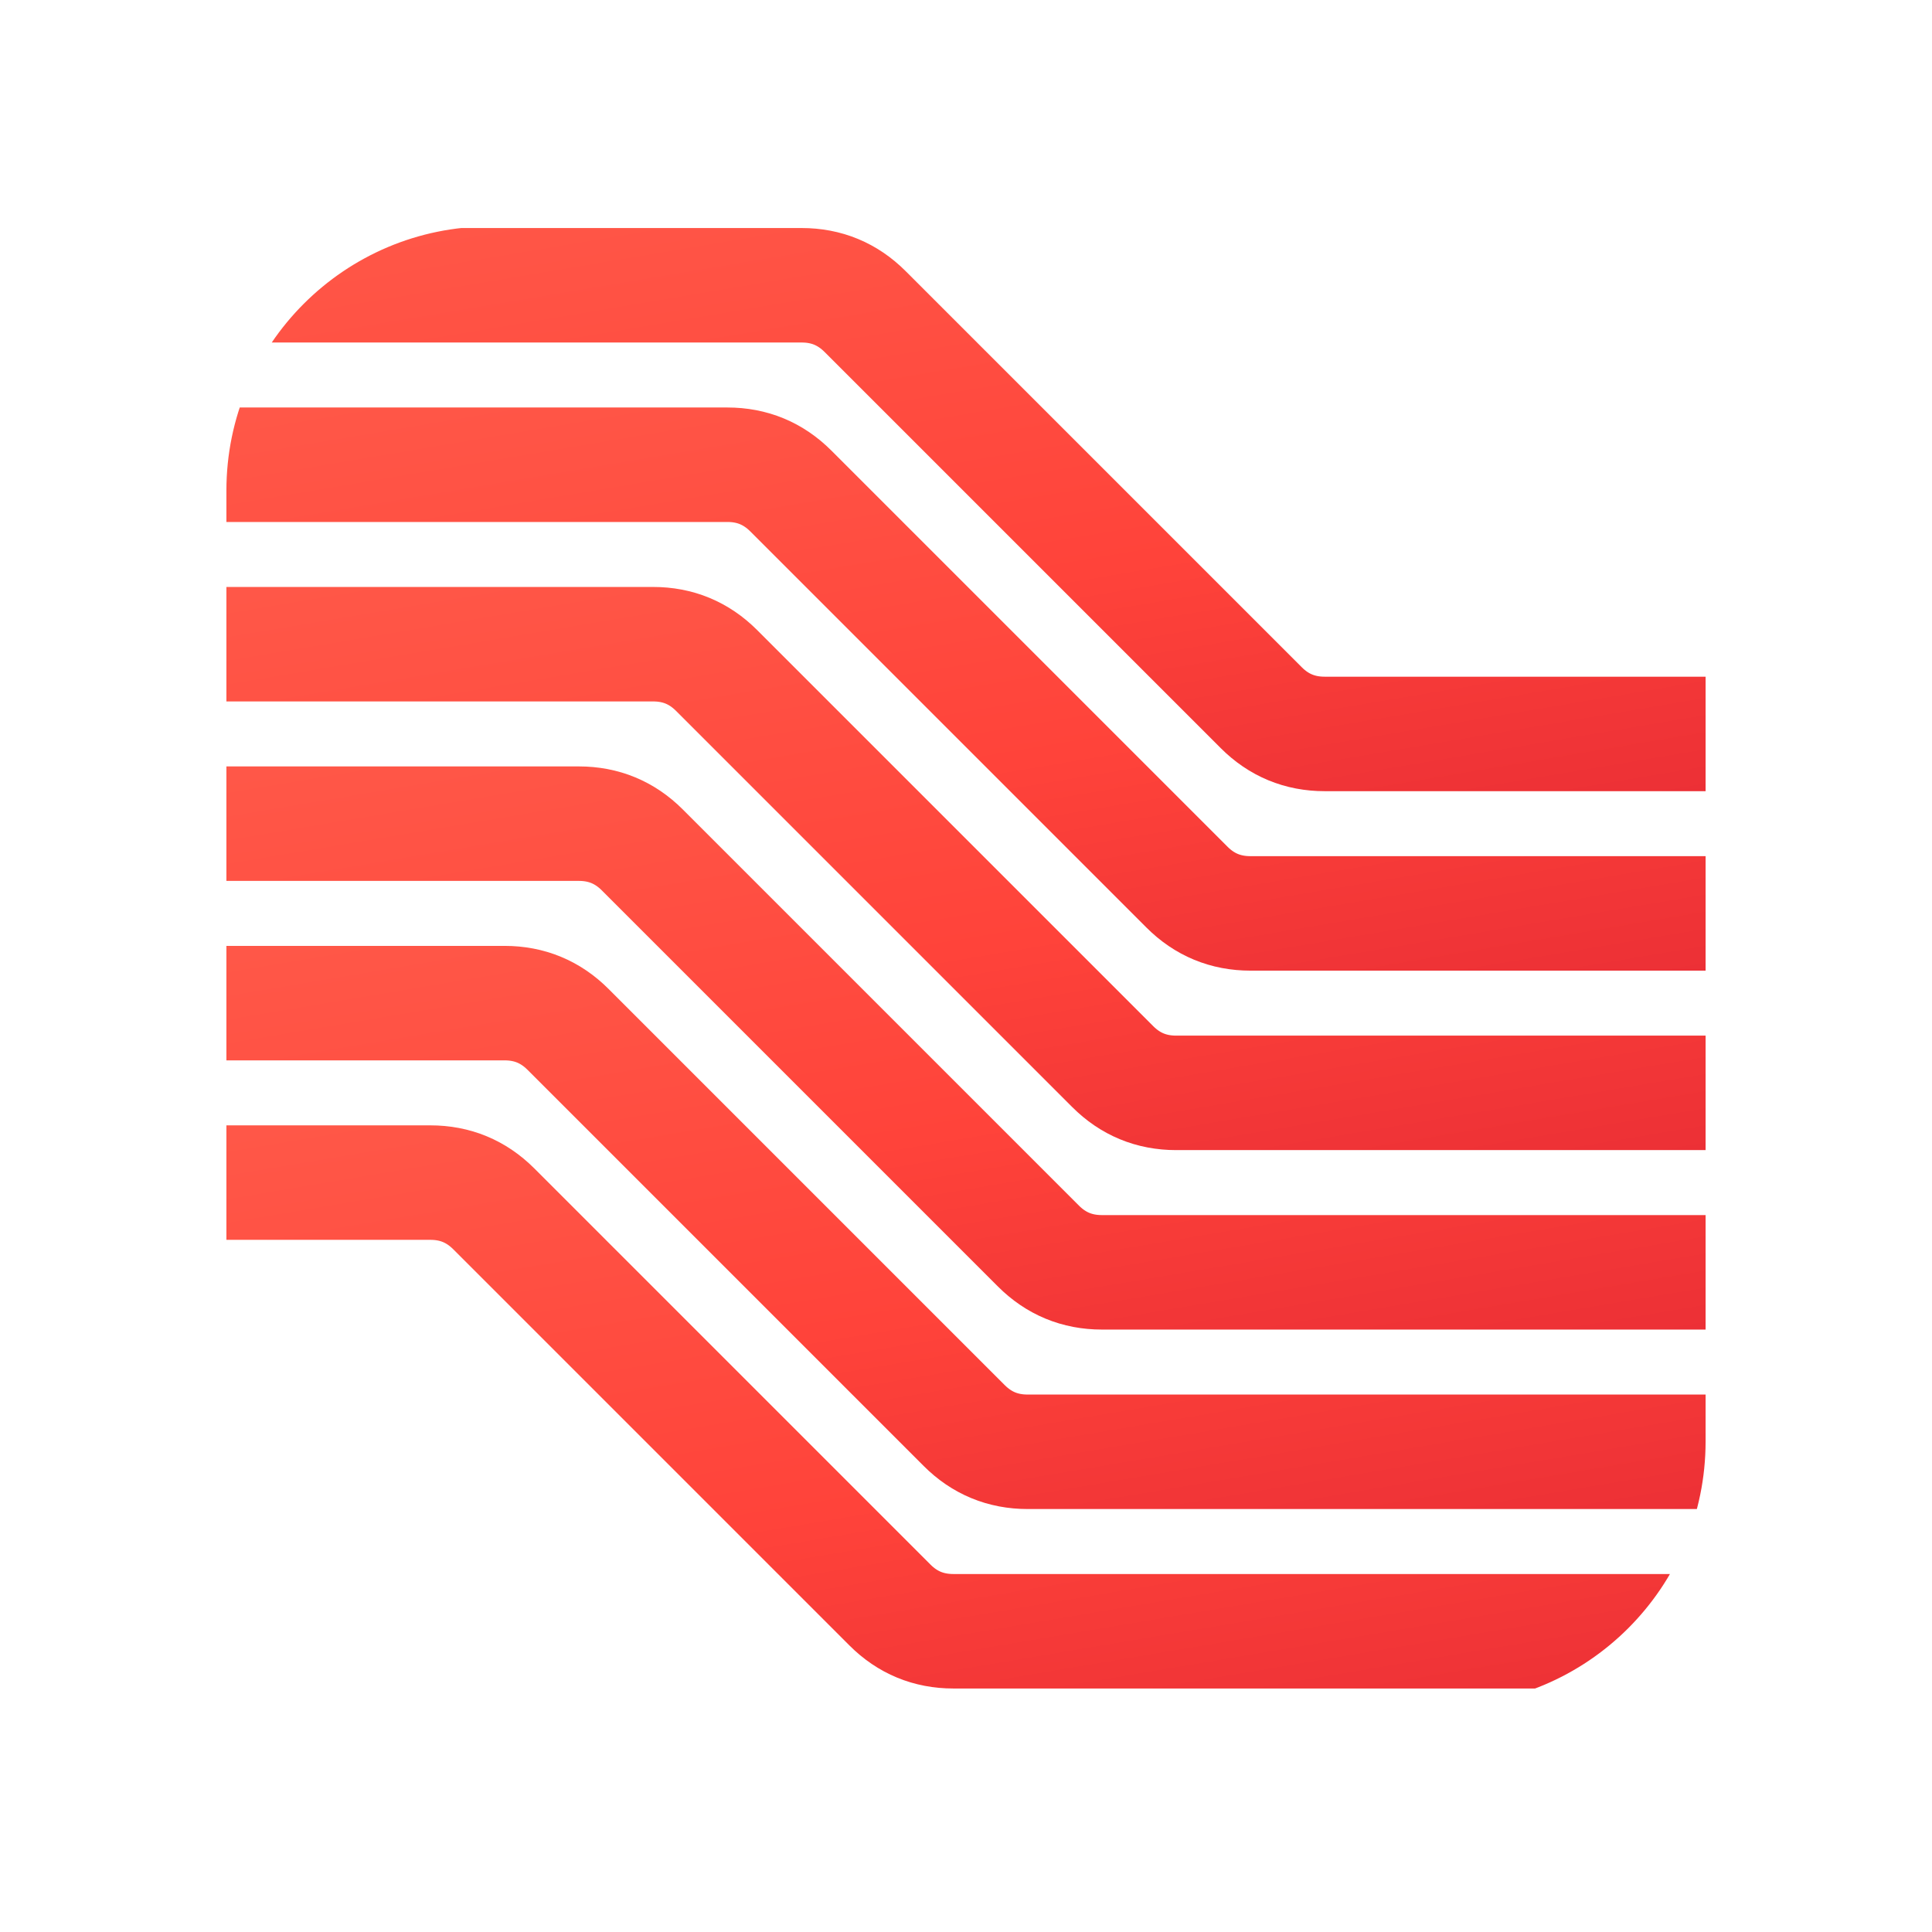
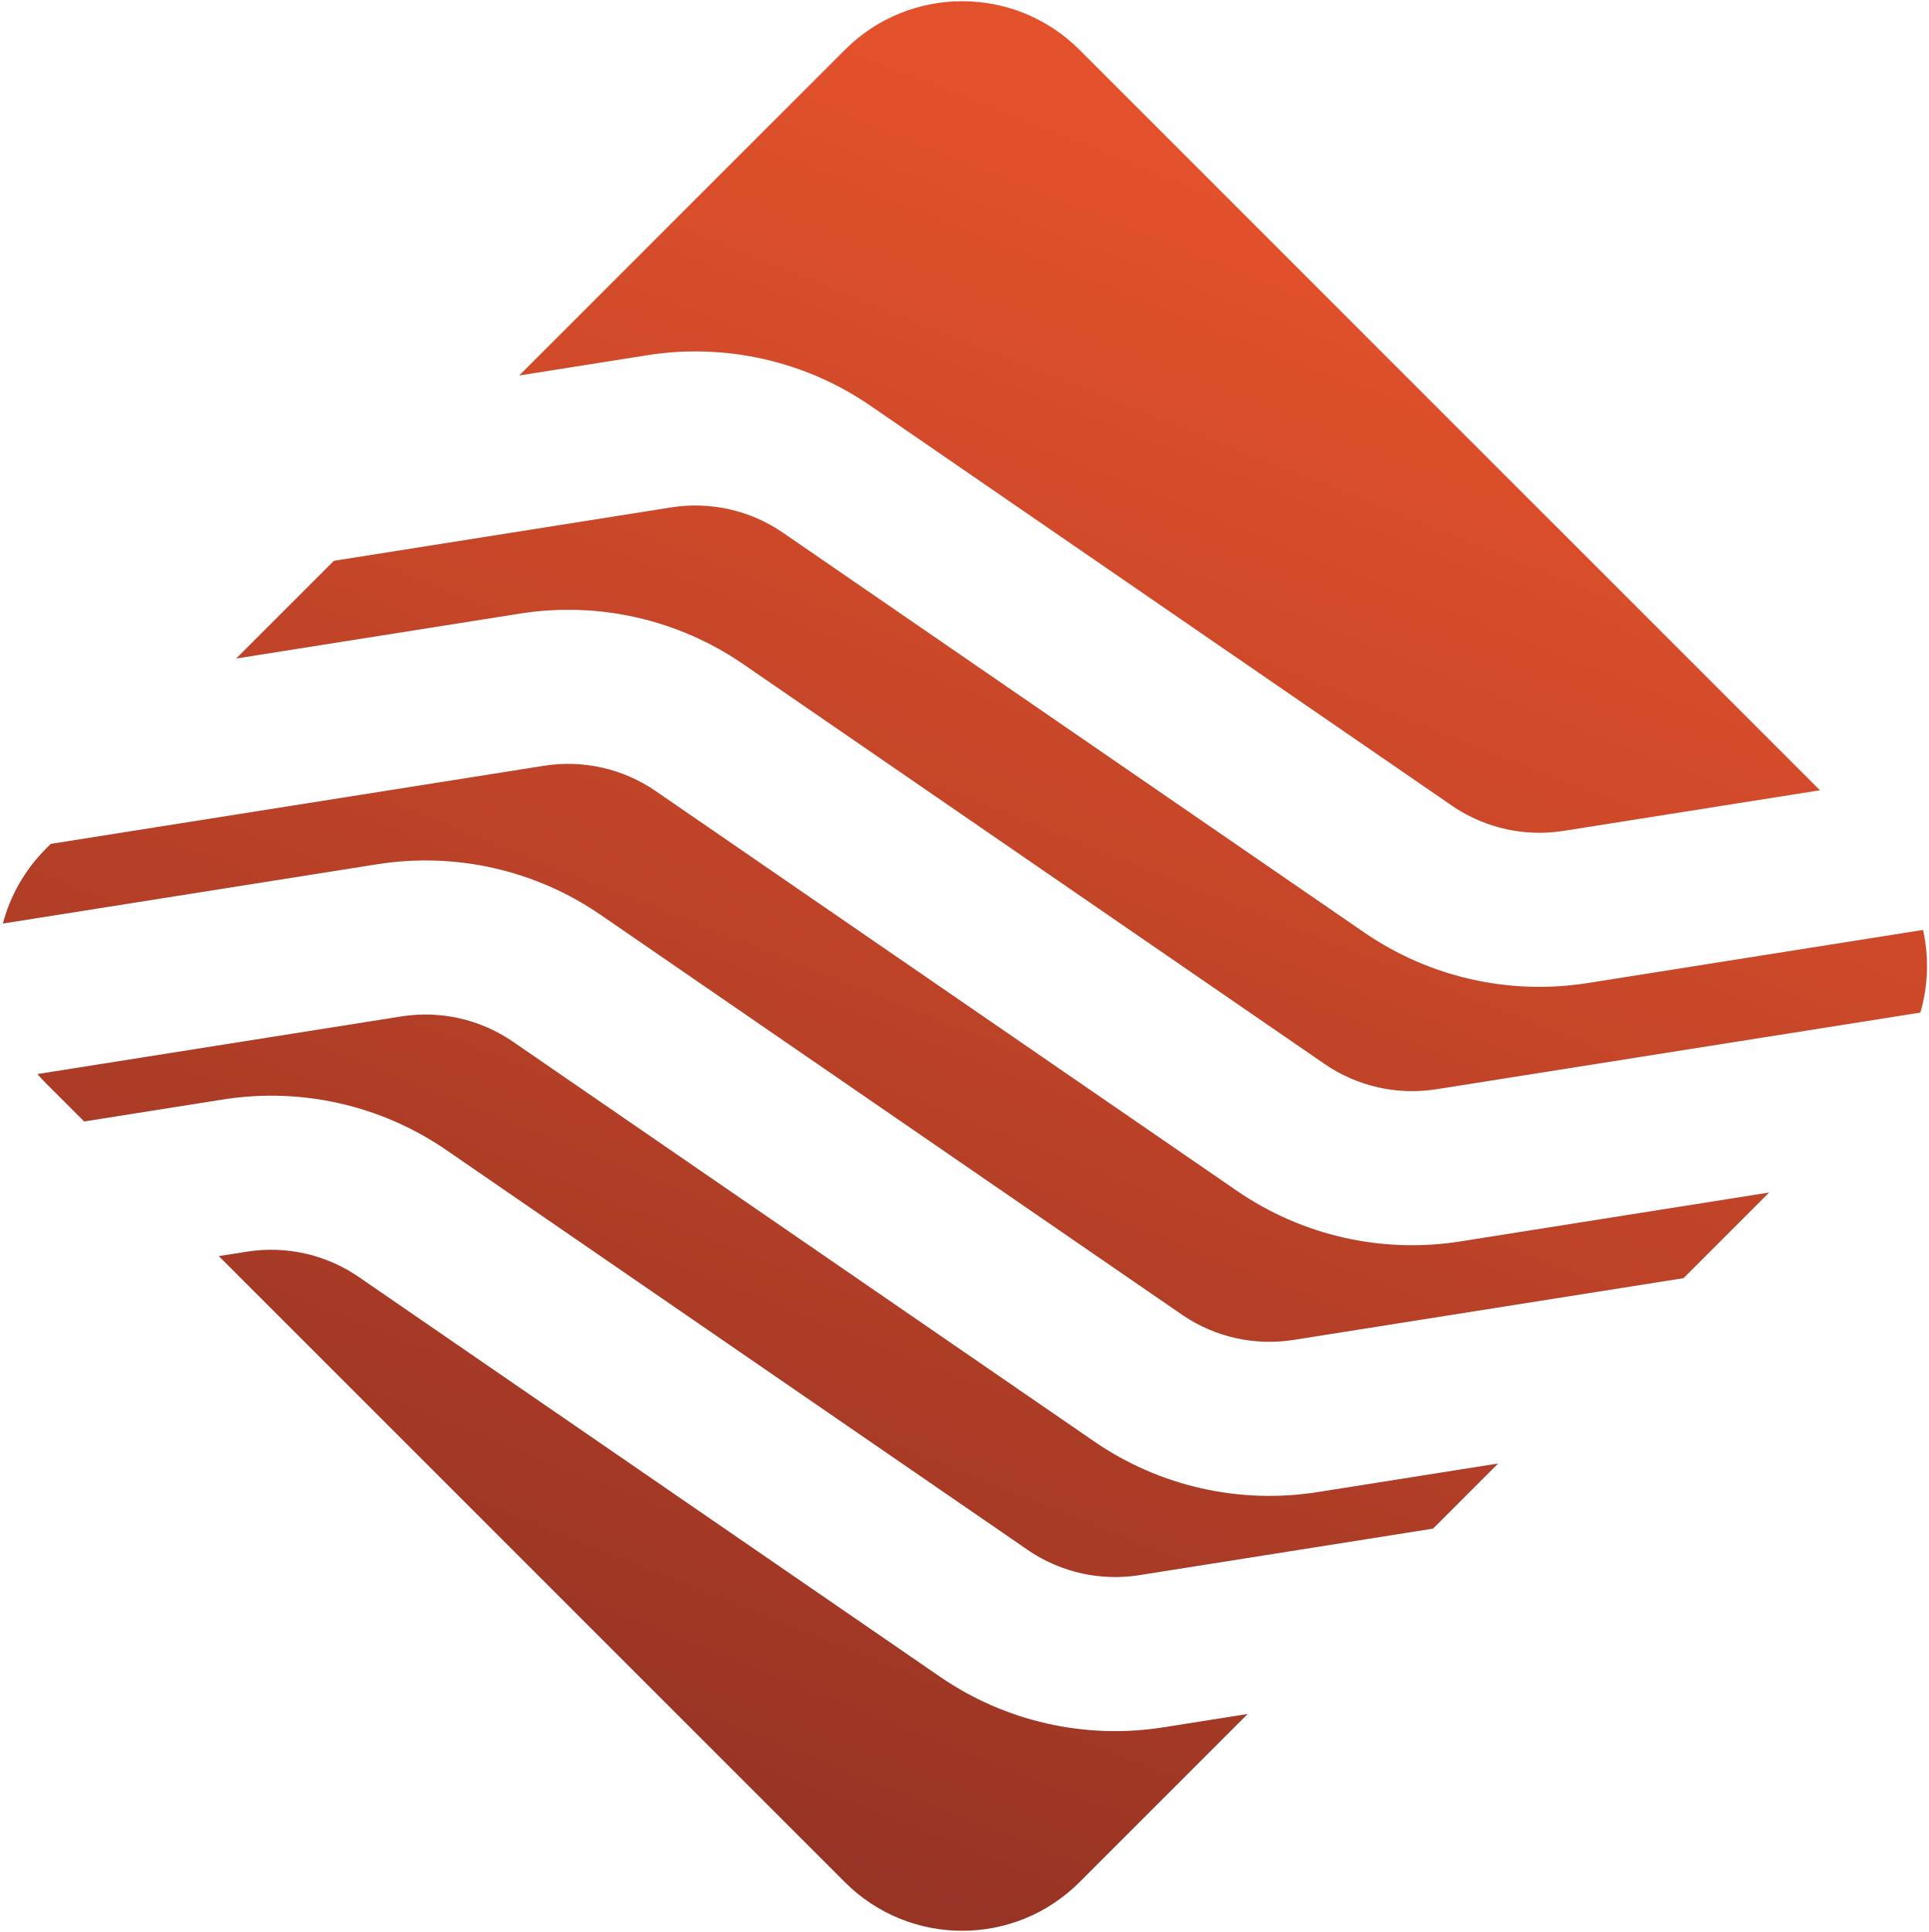
- <svg xmlns="http://www.w3.org/2000/svg" viewBox="0 0 1024 1024">
+ <svg xmlns="http://www.w3.org/2000/svg" width="500px" height="501px" viewBox="0 0 500 501" version="1.1">
  <defs>
-     <linearGradient id="wavecrate-red" x1="0" y1="0" x2="1" y2="1">
-       <stop offset="0" stop-color="#ff5949" />
-       <stop offset="0.58" stop-color="#ff433a" />
-       <stop offset="1" stop-color="#e92d35" />
+     <linearGradient x1="69.802%" y1="12.855%" x2="35.092%" y2="100%" id="linearGradient-1">
+       <stop stop-color="#DD3408" stop-opacity="0.859" offset="0%" />
+       <stop stop-color="#801000" stop-opacity="0.859" offset="100%" />
    </linearGradient>
-     <clipPath id="rounded-square">
-       <rect x="120" y="120" width="784" height="784" rx="140" />
-     </clipPath>
  </defs>
-   <g clip-path="url(#rounded-square)">
-     <g transform="translate(92 20) scale(.82)" fill="none" stroke="url(#wavecrate-red)" stroke-width="74" stroke-linecap="butt" stroke-linejoin="round">
-       <path d="M-300 160 H406 Q430 160 446.97 176.97 L703.03 433.03 Q720 450 744 450 H1400" />
-       <path d="M-300 276 H358 Q382 276 398.97 292.97 L655.03 549.03 Q672 566 696 566 H1400" />
-       <path d="M-300 392 H310 Q334 392 350.97 408.97 L607.03 665.03 Q624 682 648 682 H1400" />
-       <path d="M-300 508 H262 Q286 508 302.97 524.97 L559.03 781.03 Q576 798 600 798 H1400" />
-       <path d="M-300 624 H214 Q238 624 254.97 640.97 L511.03 897.03 Q528 914 552 914 H1400" />
-       <path d="M-300 740 H166 Q190 740 206.97 756.97 L463.03 1013.03 Q480 1030 504 1030 H1400" />
-     </g>
+   <g id="Page-1" stroke="none" stroke-width="1" fill="none" fill-rule="evenodd">
+     <path d="M64.051,324.577 C74.194,322.971 84.564,325.318 93.018,331.132 L243.754,434.811 C260.661,446.44 281.402,451.134 301.687,447.921 L323.53,444.461 L279.906,488.088 C263.113,504.88 235.887,504.88 219.094,488.088 L56.743,325.734 Z M104.051,263.577 C114.194,261.971 124.564,264.318 133.018,270.132 L283.754,373.811 C300.661,385.44 321.402,390.134 341.687,386.921 L388.48,379.509 L371.589,396.401 L295.438,408.463 C285.48,410.041 275.302,407.807 266.934,402.222 L266.471,401.908 L115.735,298.229 C98.828,286.6 78.086,281.906 57.802,285.119 L21.826,290.817 L11.912,280.906 C11.139,280.132 10.401,279.337 9.699,278.521 Z M141.051,198.577 C151.194,196.971 161.564,199.318 170.018,205.132 L320.754,308.811 C337.661,320.44 358.402,325.134 378.687,321.921 L458.752,309.239 L436.54,331.449 L335.438,347.463 C325.48,349.041 315.302,346.807 306.934,341.222 L306.471,340.908 L155.735,237.229 C138.828,225.6 118.086,220.906 97.802,224.119 L0.743,239.492 C2.618,232.385 6.341,225.666 11.912,220.094 L13.177,218.83 Z M174.051,131.577 C184.194,129.971 194.564,132.318 203.018,138.132 L353.754,241.811 C370.661,253.44 391.402,258.134 411.687,254.921 L498.658,241.146 C500.227,248.217 499.993,255.607 497.958,262.583 L372.438,282.463 C362.295,284.07 351.925,281.723 343.471,275.908 L192.735,172.229 C175.828,160.6 155.086,155.906 134.802,159.119 L61.235,170.77 L86.575,145.431 Z M279.906,12.912 L471.925,204.932 L405.438,215.463 C395.48,217.041 385.302,214.807 376.934,209.222 L376.471,208.908 L225.735,105.229 C208.828,93.6 188.086,88.906 167.802,92.119 L134.635,97.371 L219.094,12.912 C235.887,-3.88 263.113,-3.88 279.906,12.912 Z" id="Rectangle" fill="url(#linearGradient-1)" />
  </g>
</svg>
